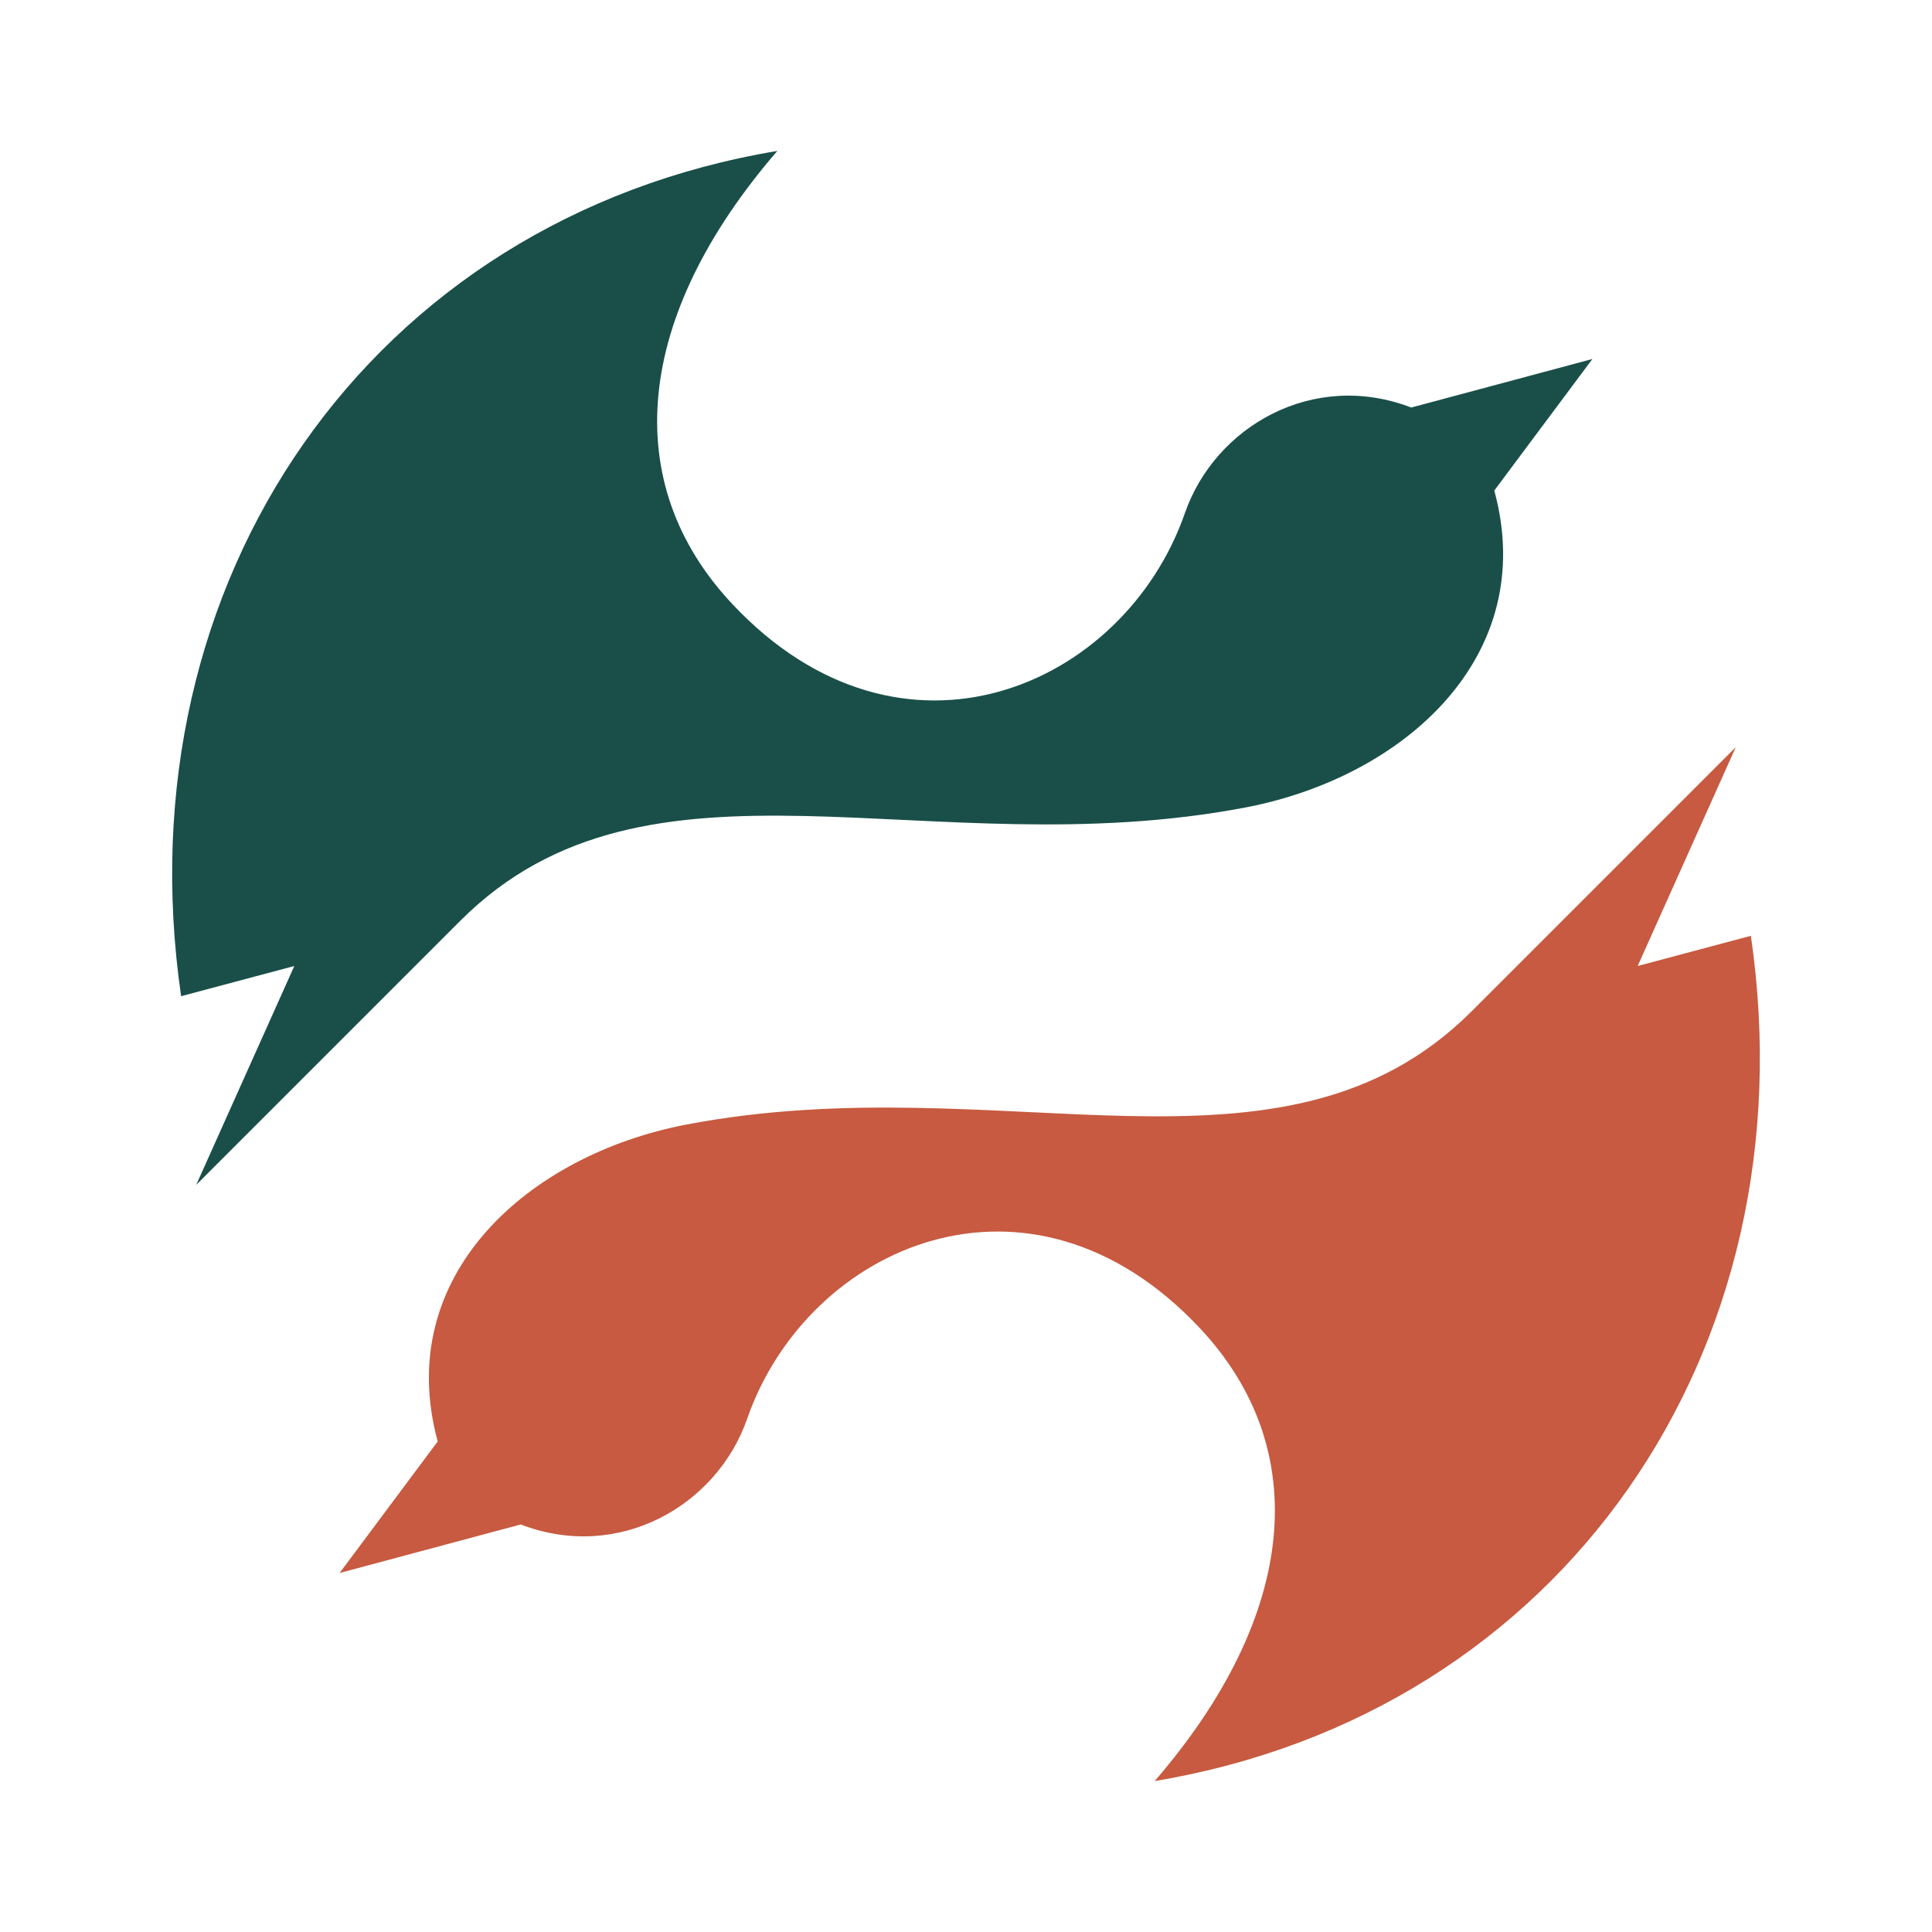
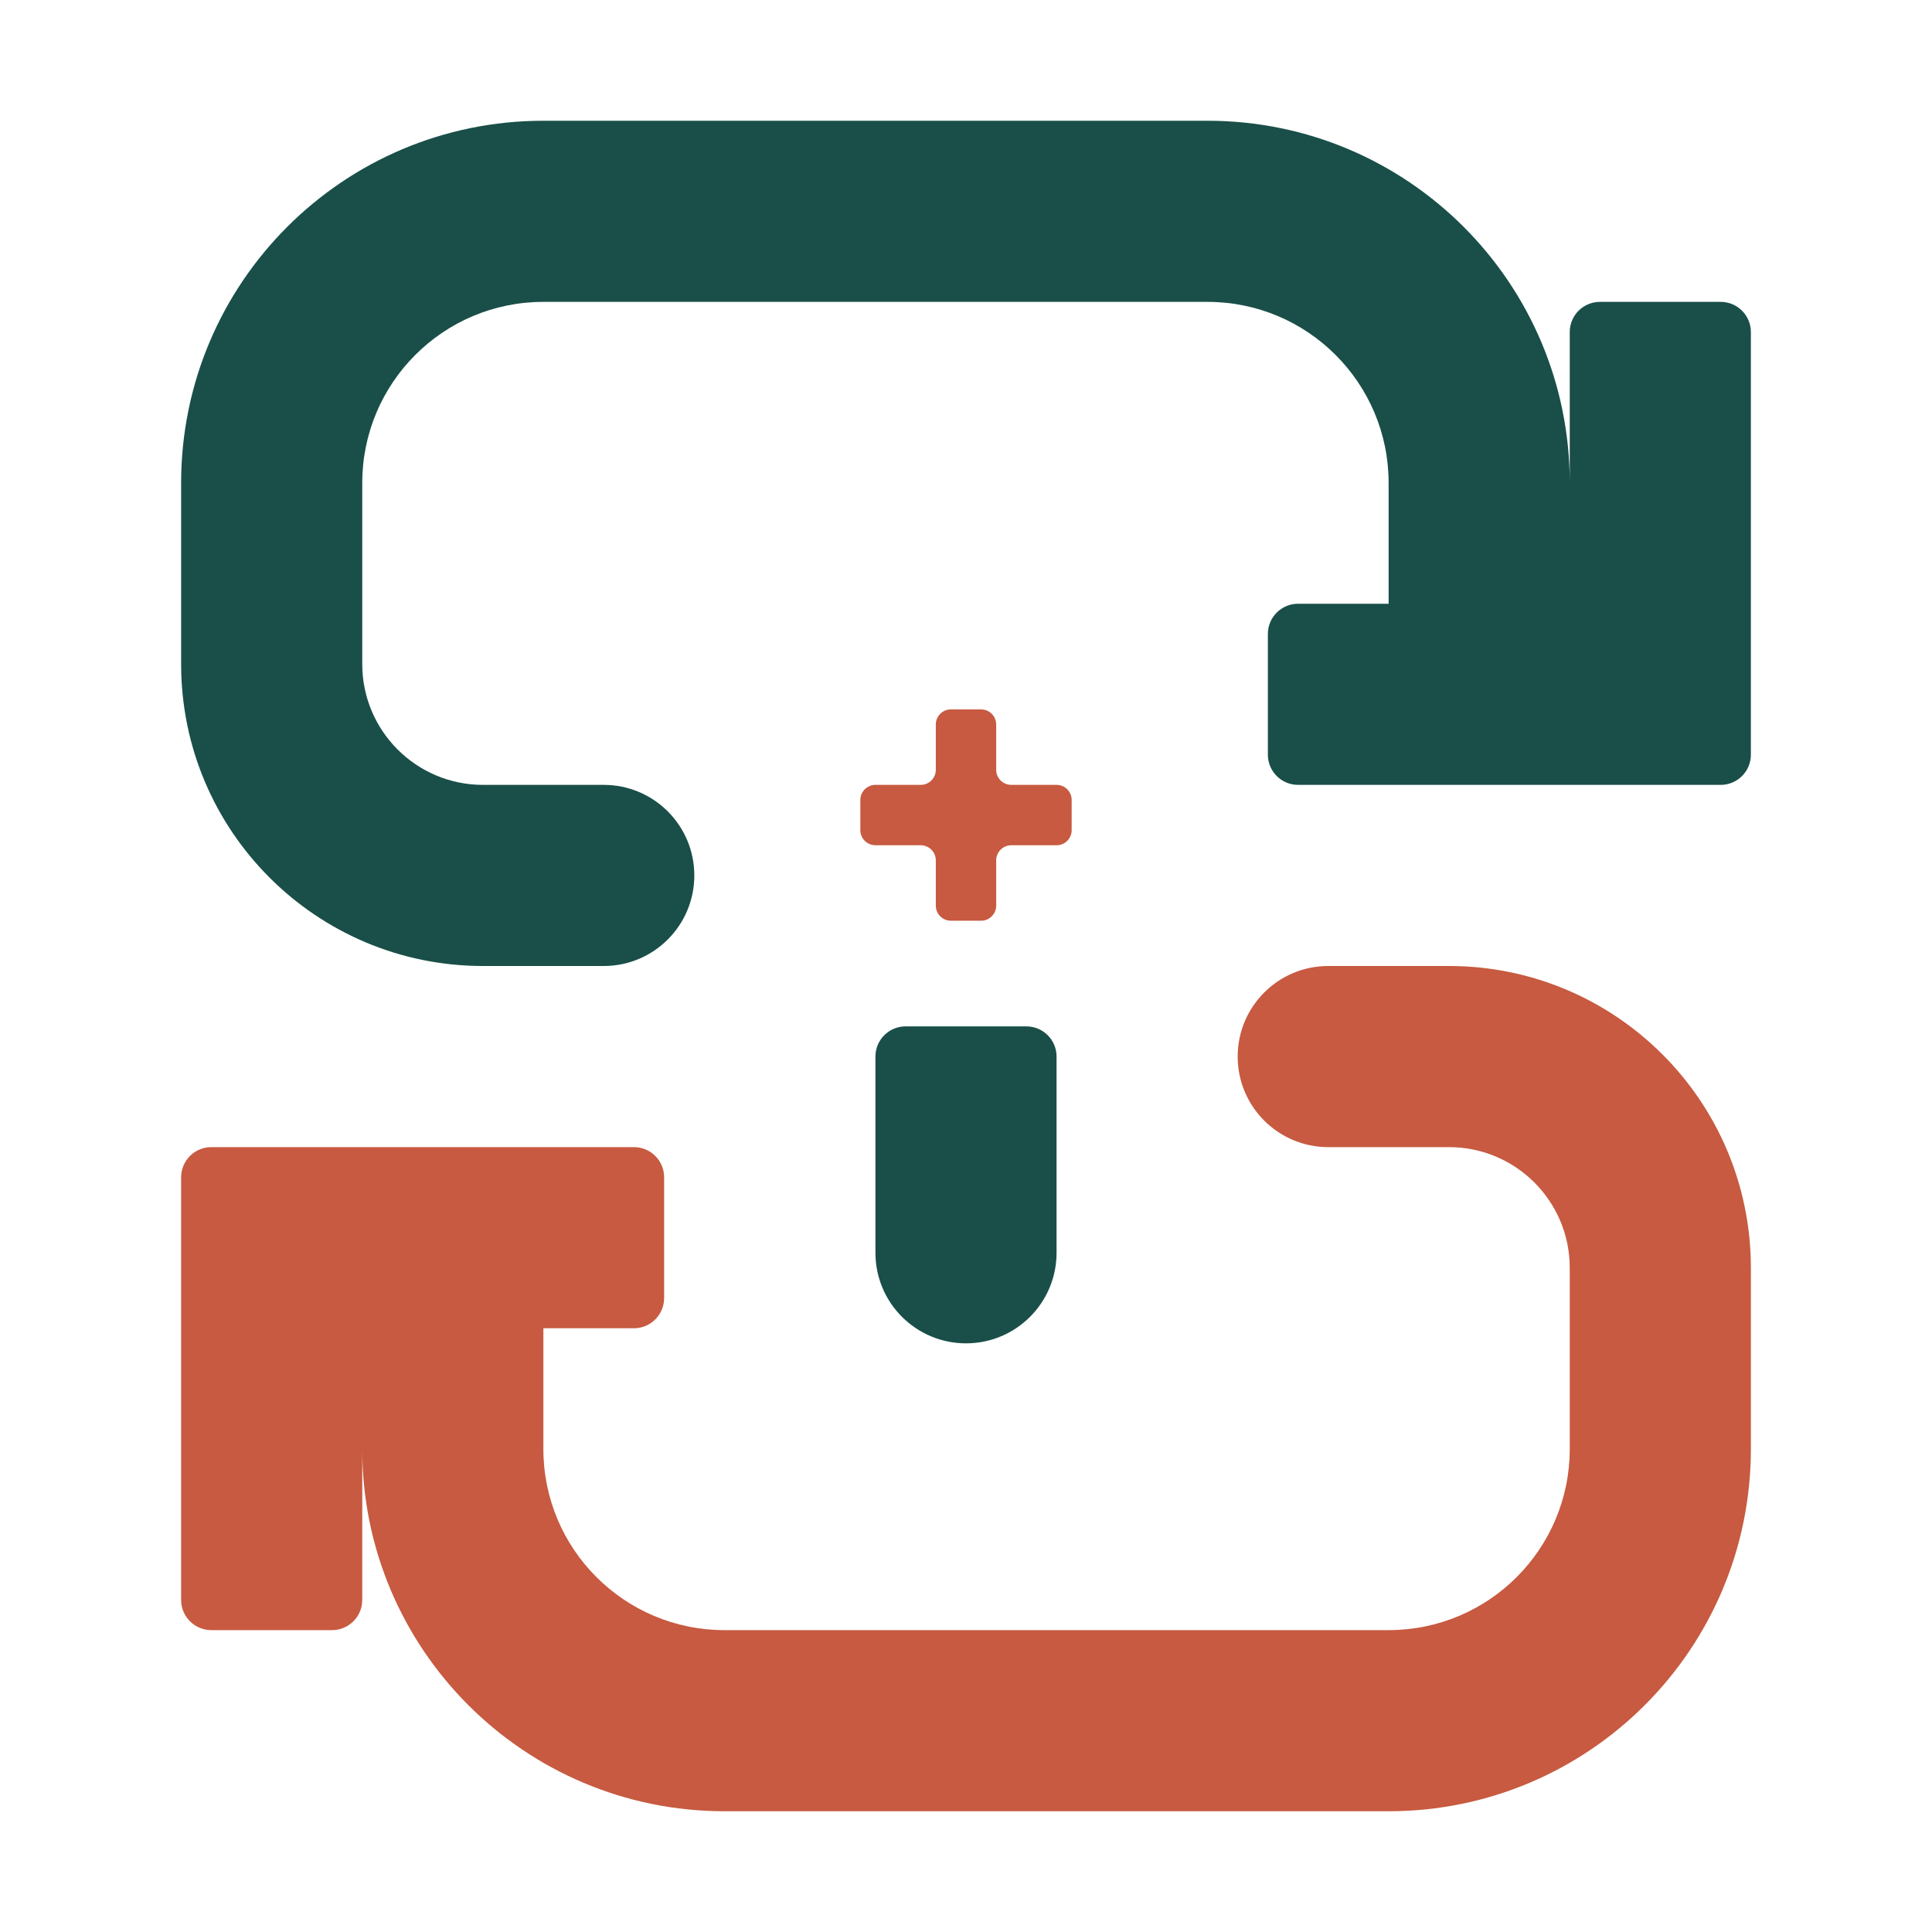
- <svg xmlns="http://www.w3.org/2000/svg" width="256" height="256" viewBox="0 0 256 256" role="img" aria-label="iSyncPlus / Duet">
-   <g transform="">
-     <path fill="#194F48" d="M24 132C16 77 49 29 103 20C84 42 82 64 97 80C119.5 104 149 91 157 68C161 56.5 174 49 187 54L211 47.57L198 65C204 87 186 103 165 107C123 115 86 97 61 122L26 157L39 128Z" />
-   </g>
-   <g transform="rotate(180 128 128)">
-     <g transform="">
-       <path fill="#C75A40" d="M24 132C16 77 49 29 103 20C84 42 82 64 97 80C119.5 104 149 91 157 68C161 56.5 174 49 187 54L211 47.57L198 65C204 87 186 103 165 107C123 115 86 97 61 122L26 157L39 128Z" />
-     </g>
-   </g>
+ <svg xmlns="http://www.w3.org/2000/svg" width="256" height="256" viewBox="0 0 256 256" role="img">
+   <path fill="#194F48" d="M80 128H64A40 40 0 0 1 24 88V64A48 48 0 0 1 72 16H160A48 48 0 0 1 208 64V44A4 4 0 0 1 212 40H228A4 4 0 0 1 232 44V100A4 4 0 0 1 228 104H172A4 4 0 0 1 168 100V84A4 4 0 0 1 172 80H184V64A24 24 0 0 0 160 40H72A24 24 0 0 0 48 64V88A16 16 0 0 0 64 104H80A12 12 0 0 1 80 128Z" />
+   <path fill="#C75A40" transform="rotate(180 128 128)" d="M80 128H64A40 40 0 0 1 24 88V64A48 48 0 0 1 72 16H160A48 48 0 0 1 208 64V44A4 4 0 0 1 212 40H228A4 4 0 0 1 232 44V100A4 4 0 0 1 228 104H172A4 4 0 0 1 168 100V84A4 4 0 0 1 172 80H184V64A24 24 0 0 0 160 40H72A24 24 0 0 0 48 64V88A16 16 0 0 0 64 104H80A12 12 0 0 1 80 128Z" />
+   <path fill="#C75A40" d="M124 96A2 2 0 0 1 126 94L130 94A2 2 0 0 1 132 96L132 102A2 2 0 0 0 134 104L140 104A2 2 0 0 1 142 106L142 110A2 2 0 0 1 140 112L134 112A2 2 0 0 0 132 114L132 120A2 2 0 0 1 130 122L126 122A2 2 0 0 1 124 120L124 114A2 2 0 0 0 122 112L116 112A2 2 0 0 1 114 110L114 106A2 2 0 0 1 116 104L122 104A2 2 0 0 0 124 102Z" />
+   <path fill="#194F48" d="M120 136H136A4 4 0 0 1 140 140V166A12 12 0 0 1 116 166V140A4 4 0 0 1 120 136Z" />
</svg>
